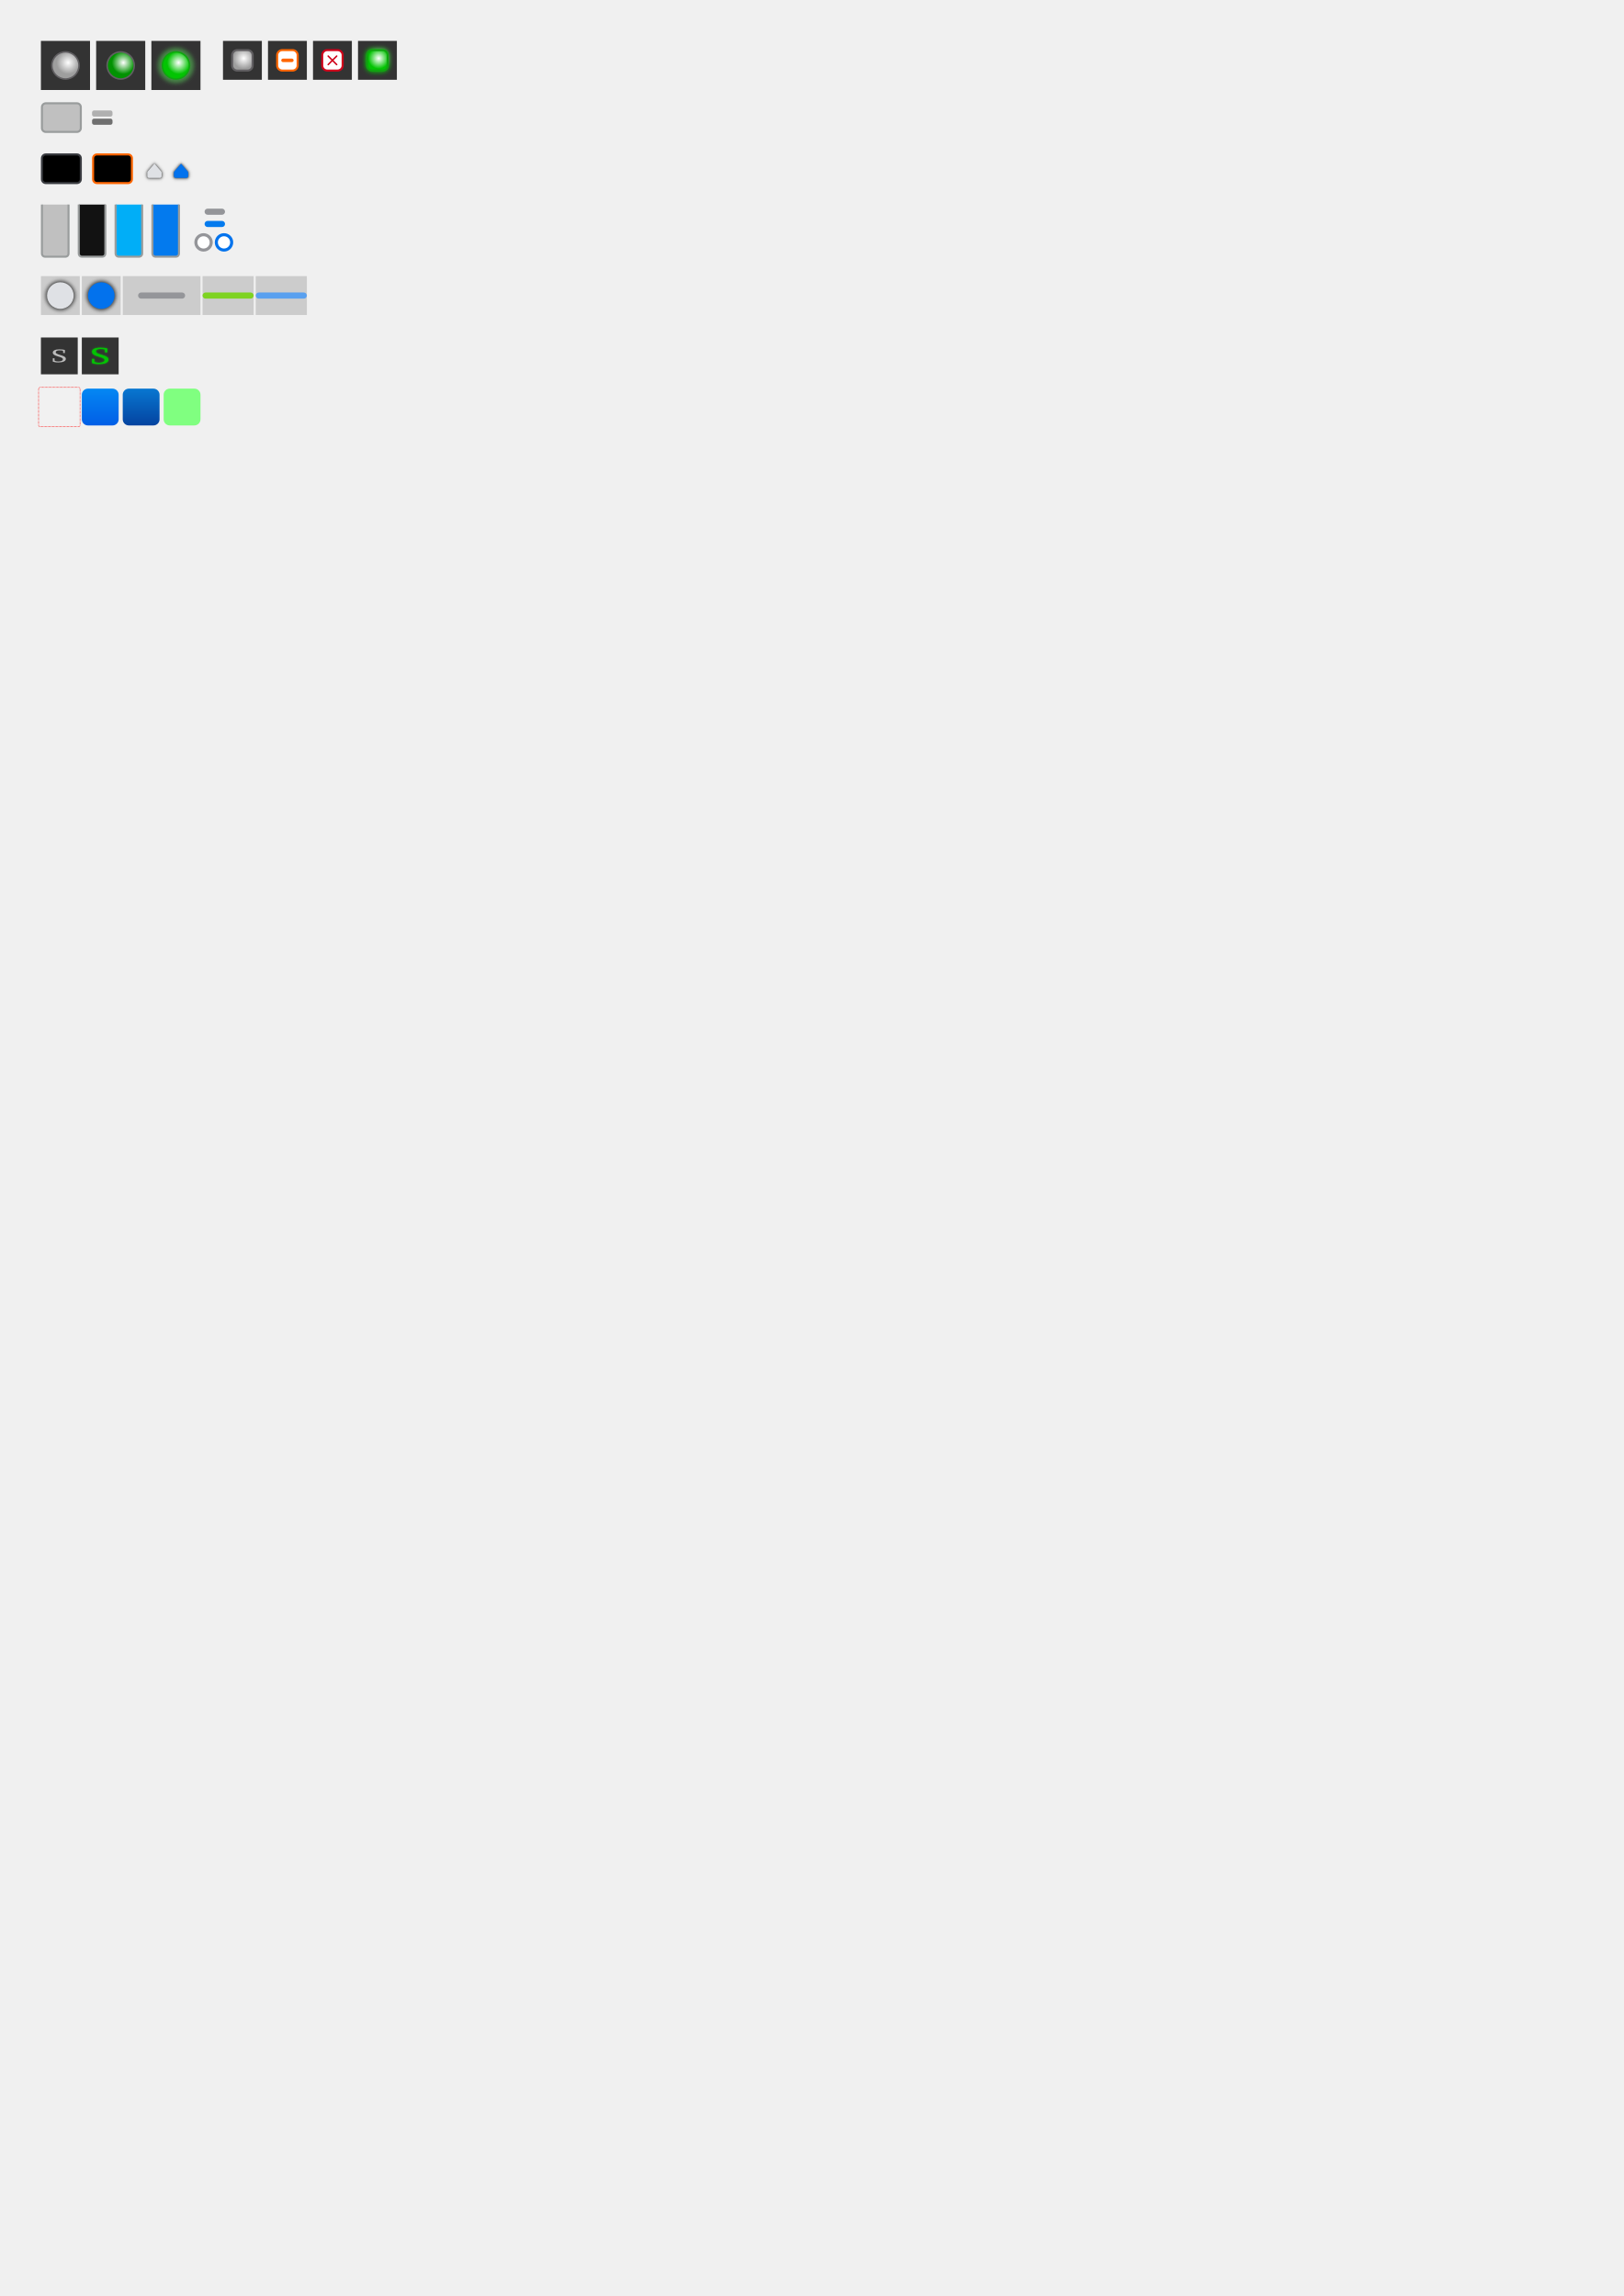
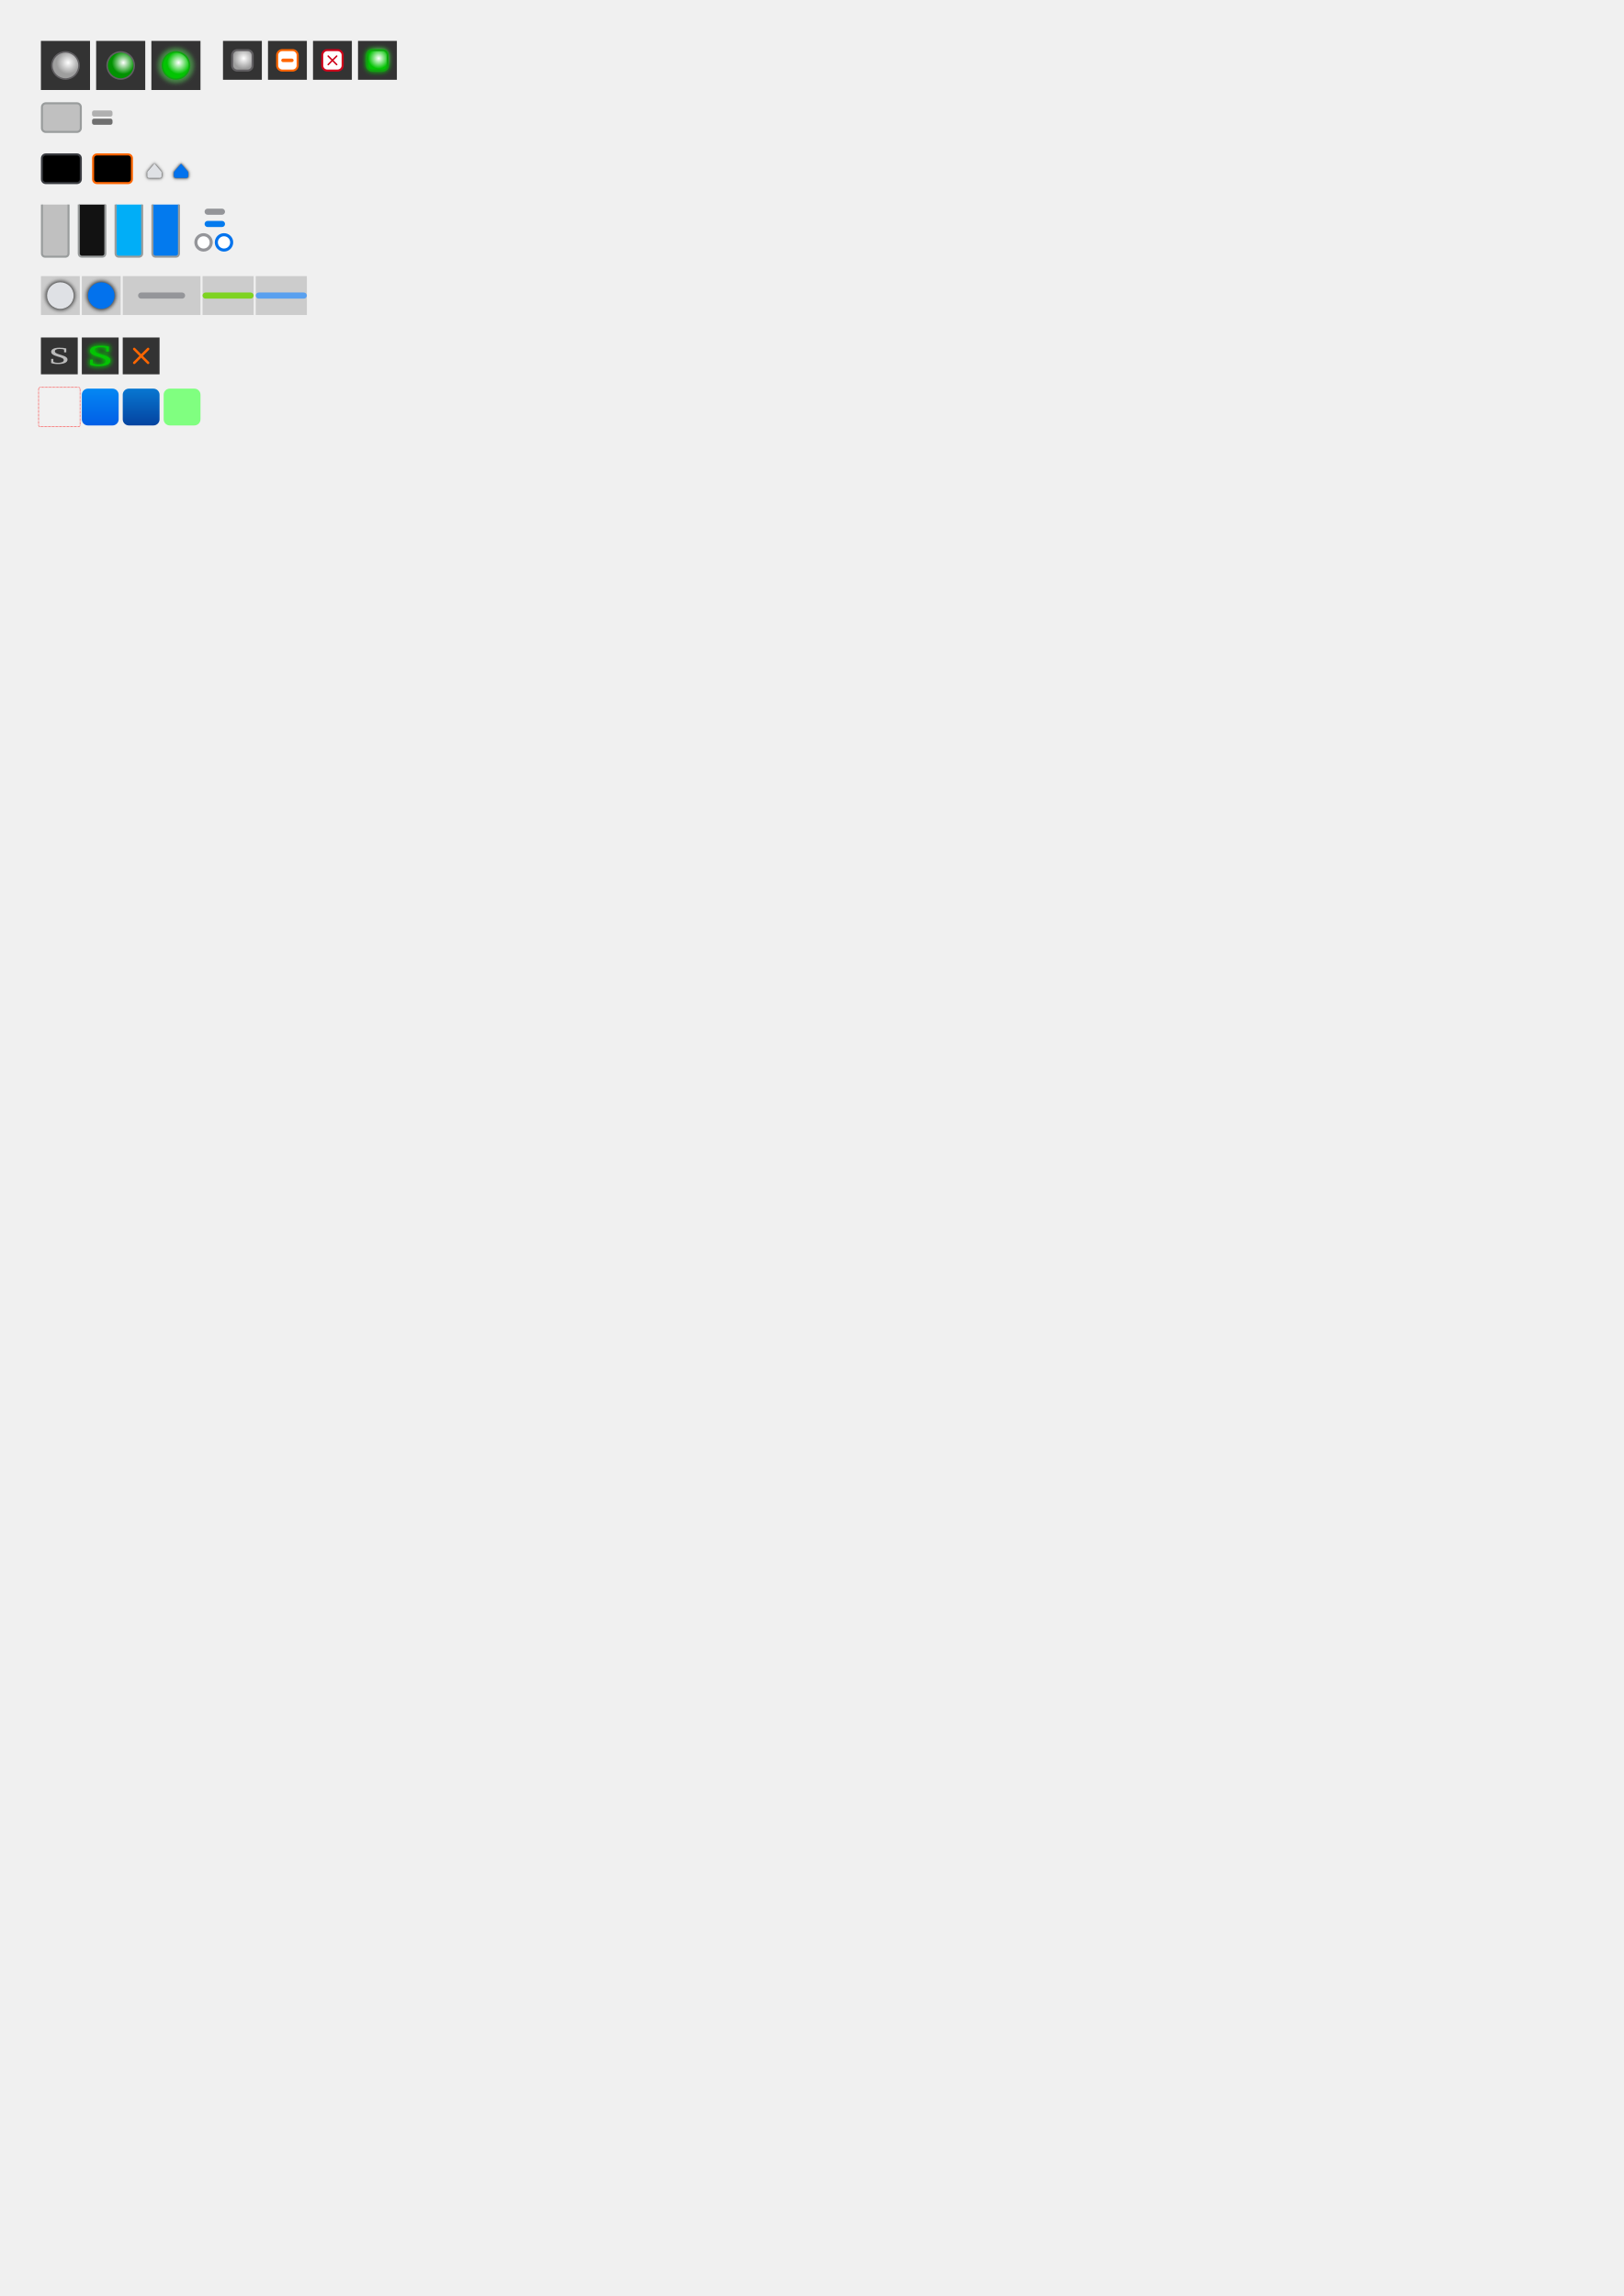
<svg xmlns="http://www.w3.org/2000/svg" xmlns:xlink="http://www.w3.org/1999/xlink" id="svg8" version="1.1" viewBox="0 0 210 297" height="1122.52" width="793.701">
  <defs id="defs2">
    <linearGradient x1="0.5" y1="0" x2="0.5" y2="1" id="linearGradient2861">
      <stop stop-color="#0487F3" offset="0%" id="stop2857" style="stop-color:#6f6f6f;stop-opacity:1" />
      <stop stop-color="#015EE6" offset="100%" id="stop2859" style="stop-color:#989898;stop-opacity:1" />
    </linearGradient>
    <radialGradient gradientTransform="matrix(0.2267857,0,0,0.2267858,17.5593,35.25746)" gradientUnits="userSpaceOnUse" cx="71.269" cy="34.658" fx="71.269" fy="34.658" r="5.489" id="radialGradient-4">
      <stop stop-color="#FFFFFF" offset="0%" id="stop21" />
      <stop stop-color="#9E9E9E" offset="100%" id="stop23" />
    </radialGradient>
    <filter x="-0.643" y="-0.643" width="2.286" height="2.286" filterUnits="objectBoundingBox" id="filter-3">
      <feMorphology radius="1" operator="dilate" in="SourceAlpha" result="shadowSpreadOuter1" id="feMorphology10" />
      <feOffset dx="0" dy="0" in="shadowSpreadOuter1" result="shadowOffsetOuter1" id="feOffset12" />
      <feGaussianBlur stdDeviation="2" in="shadowOffsetOuter1" result="shadowBlurOuter1" id="feGaussianBlur14" />
      <feComposite in="shadowBlurOuter1" in2="SourceAlpha" operator="out" result="shadowBlurOuter1" id="feComposite16" />
      <feColorMatrix values="0 0 0 0 0   0 0 0 0 0.824   0 0 0 0 0  0 0 0 0.605 0" type="matrix" in="shadowBlurOuter1" id="feColorMatrix18" />
    </filter>
    <radialGradient gradientTransform="translate(-91.52059,-26.57858)" gradientUnits="userSpaceOnUse" cx="100.269" cy="34.658" fx="100.269" fy="34.658" r="5.489" id="radialGradient-1">
      <stop stop-color="#FFFFFF" offset="0%" id="stop4" />
      <stop stop-color="#03C403" offset="100%" id="stop6" />
    </radialGradient>
    <radialGradient gradientTransform="matrix(0.2267857,0,0,0.2267857,12.10424,35.35684)" gradientUnits="userSpaceOnUse" cx="129.269" cy="34.658" fx="129.269" fy="34.658" r="5.489" id="radialGradient-5">
      <stop stop-color="#FFFFFF" offset="0%" id="stop26" />
      <stop stop-color="#029202" offset="100%" id="stop28" />
    </radialGradient>
    <radialGradient gradientTransform="matrix(0.2697052,0,0,0.2697051,-10.41269,-1.242718)" gradientUnits="userSpaceOnUse" cx="71.269" cy="34.658" fx="71.269" fy="34.658" r="5.489" id="radialGradient-4-4">
      <stop stop-color="#FFFFFF" offset="0%" id="stop21-6" />
      <stop stop-color="#9E9E9E" offset="100%" id="stop23-0" />
    </radialGradient>
    <radialGradient gradientTransform="matrix(0.2696715,0,0,0.2696714,-20.75962,-1.241503)" gradientUnits="userSpaceOnUse" cx="129.269" cy="34.658" fx="129.269" fy="34.658" r="5.489" id="radialGradient-5-6">
      <stop stop-color="#FFFFFF" offset="0%" id="stop26-2" />
      <stop stop-color="#029202" offset="100%" id="stop28-0" />
    </radialGradient>
    <radialGradient gradientTransform="matrix(0.2696715,0,0,0.2696714,13.19158,21.90665)" gradientUnits="userSpaceOnUse" cx="100.269" cy="34.658" fx="100.269" fy="34.658" r="5.489" id="radialGradient-1-5">
      <stop stop-color="#FFFFFF" offset="0%" id="stop4-6" />
      <stop stop-color="#03C403" offset="100%" id="stop6-6" />
    </radialGradient>
    <filter height="1.258" y="-0.129" width="1.258" x="-0.129" id="filter1502" style="color-interpolation-filters:sRGB">
      <feGaussianBlur id="feGaussianBlur1504" stdDeviation="0.699" />
    </filter>
    <linearGradient x1="3.704" y1="0" x2="3.704" y2="7.408" id="linearGradient-5" gradientTransform="scale(0.5,2)" gradientUnits="userSpaceOnUse">
      <stop stop-color="#0487F3" offset="0%" id="stop24" />
      <stop stop-color="#015EE6" offset="100%" id="stop26-6" />
    </linearGradient>
    <linearGradient x1="0.5" y1="2.229" x2="0.5" y2="0" id="linearGradient-1">
      <stop stop-color="#002D62" offset="0%" id="stop4-7" />
      <stop stop-color="#010205" offset="100%" id="stop6-63" />
    </linearGradient>
    <filter x="-0.454" y="-0.454" width="2.096" height="2.096" filterUnits="objectBoundingBox" id="filter-3-3">
      <feGaussianBlur stdDeviation="1" in="SourceAlpha" result="shadowBlurInner1" id="feGaussianBlur10" />
      <feOffset dx="1" dy="1" in="shadowBlurInner1" result="shadowOffsetInner1" id="feOffset12-1" />
      <feComposite in="shadowOffsetInner1" in2="SourceAlpha" operator="arithmetic" k2="-1" k3="1" result="shadowInnerInner1" id="feComposite14" k1="0" k4="0" />
      <feColorMatrix values="0 0 0 0 0   0 0 0 0 0   0 0 0 0 0  0 0 0 1 0" type="matrix" in="shadowInnerInner1" id="feColorMatrix16" />
    </filter>
    <filter x="-0.454" y="-0.454" width="2.096" height="2.096" filterUnits="objectBoundingBox" id="filter-5">
      <feGaussianBlur stdDeviation="1" in="SourceAlpha" result="shadowBlurInner1" id="feGaussianBlur20" />
      <feOffset dx="1" dy="1" in="shadowBlurInner1" result="shadowOffsetInner1" id="feOffset22" />
      <feComposite in="shadowOffsetInner1" in2="SourceAlpha" operator="arithmetic" k2="-1" k3="1" result="shadowInnerInner1" id="feComposite24" k1="0" k4="0" />
      <feColorMatrix values="0 0 0 0 0   0 0 0 0 0   0 0 0 0 0  0 0 0 1 0" type="matrix" in="shadowInnerInner1" id="feColorMatrix26" />
    </filter>
    <filter x="-1.296" y="-1.296" width="3.592" height="3.592" filterUnits="objectBoundingBox" id="filter-7">
      <feOffset dx="0" dy="0" in="SourceAlpha" result="shadowOffsetOuter1" id="feOffset30" />
      <feGaussianBlur stdDeviation="1" in="shadowOffsetOuter1" result="shadowBlurOuter1" id="feGaussianBlur32" />
      <feColorMatrix values="0 0 0 0 0   0 0 0 0 0   0 0 0 0 0  0 0 0 1 0" type="matrix" in="shadowBlurOuter1" id="feColorMatrix34" />
    </filter>
    <filter x="-1.296" y="-1.296" width="3.592" height="3.592" filterUnits="objectBoundingBox" id="filter-9">
      <feOffset dx="0" dy="0" in="SourceAlpha" result="shadowOffsetOuter1" id="feOffset38" />
      <feGaussianBlur stdDeviation="1" in="shadowOffsetOuter1" result="shadowBlurOuter1" id="feGaussianBlur40" />
      <feColorMatrix values="0 0 0 0 0   0 0 0 0 0   0 0 0 0 0  0 0 0 1 0" type="matrix" in="shadowBlurOuter1" id="feColorMatrix42" />
    </filter>
    <filter style="color-interpolation-filters:sRGB" id="filter16317" x="-0.277" y="-0.277" width="1.554" height="1.554">
      <feGaussianBlur stdDeviation="0.808" id="feGaussianBlur16319" />
    </filter>
    <linearGradient x1="0.5" y1="0.037" x2="0.5" y2="1" id="linearGradient-1-9">
      <stop stop-color="#00B2FE" offset="0%" id="stop4-2" />
      <stop stop-color="#0497D6" offset="100%" id="stop6-8" />
    </linearGradient>
    <filter x="-0.972" y="-0.243" width="3.214" height="1.553" filterUnits="objectBoundingBox" id="filter-4">
      <feGaussianBlur stdDeviation="1.5" in="SourceAlpha" result="shadowBlurInner1" id="feGaussianBlur15" />
      <feOffset dx="1" dy="1" in="shadowBlurInner1" result="shadowOffsetInner1" id="feOffset17" />
      <feComposite in="shadowOffsetInner1" in2="SourceAlpha" operator="arithmetic" k2="-1" k3="1" result="shadowInnerInner1" id="feComposite19" k1="0" k4="0" />
      <feColorMatrix values="0 0 0 0 0   0 0 0 0 0   0 0 0 0 0  0 0 0 0.5 0" type="matrix" in="shadowInnerInner1" id="feColorMatrix21" />
    </filter>
    <linearGradient x1="0.5" y1="0" x2="0.5" y2="1" id="linearGradient-5-7">
      <stop stop-color="#0487F3" offset="0%" id="stop24-1" />
      <stop stop-color="#015EE6" offset="100%" id="stop26-4" />
    </linearGradient>
    <clipPath clipPathUnits="userSpaceOnUse" id="clipPath46241">
      <rect style="font-variation-settings:normal;opacity:1;vector-effect:none;fill:none;fill-opacity:1;stroke:none;stroke-width:0.31;stroke-linecap:butt;stroke-linejoin:miter;stroke-miterlimit:4;stroke-dasharray:none;stroke-dashoffset:0;stroke-opacity:1;paint-order:normal;stop-color:#000000;stop-opacity:1" id="rect46245" width="3.704" height="6.879" x="5.292" y="26.987">
        </rect>
    </clipPath>
    <clipPath clipPathUnits="userSpaceOnUse" id="clipPath46249">
      <rect style="font-variation-settings:normal;opacity:1;vector-effect:none;fill:none;fill-opacity:1;stroke:none;stroke-width:0.31;stroke-linecap:butt;stroke-linejoin:miter;stroke-miterlimit:4;stroke-dasharray:none;stroke-dashoffset:0;stroke-opacity:1;paint-order:normal;stop-color:#000000;stop-opacity:1" id="rect46253" width="3.704" height="6.879" x="10.054" y="26.987">
        </rect>
    </clipPath>
    <clipPath clipPathUnits="userSpaceOnUse" id="clipPath46257">
      <rect style="font-variation-settings:normal;opacity:1;vector-effect:none;fill:none;fill-opacity:1;stroke:none;stroke-width:0.31;stroke-linecap:butt;stroke-linejoin:miter;stroke-miterlimit:4;stroke-dasharray:none;stroke-dashoffset:0;stroke-opacity:1;paint-order:normal;stop-color:#000000;stop-opacity:1" id="rect46261" width="3.704" height="6.879" x="14.817" y="26.987">
        </rect>
    </clipPath>
    <clipPath clipPathUnits="userSpaceOnUse" id="clipPath46367">
      <rect style="font-variation-settings:normal;opacity:1;vector-effect:none;fill:none;fill-opacity:1;stroke:none;stroke-width:0.31;stroke-linecap:butt;stroke-linejoin:miter;stroke-miterlimit:4;stroke-dasharray:none;stroke-dashoffset:0;stroke-opacity:1;paint-order:normal;stop-color:#000000;stop-opacity:1" id="rect46371" width="3.704" height="6.879" x="19.579" y="26.987">
        </rect>
    </clipPath>
    <filter x="-1.396" y="-1.396" width="3.791" height="3.791" filterUnits="objectBoundingBox" id="filter-2">
      <feOffset dx="0" dy="0" in="SourceAlpha" result="shadowOffsetOuter1" id="feOffset5" />
      <feGaussianBlur stdDeviation="2" in="shadowOffsetOuter1" result="shadowBlurOuter1" id="feGaussianBlur7" />
      <feColorMatrix values="0 0 0 0 0   0 0 0 0 0   0 0 0 0 0  0 0 0 1 0" type="matrix" in="shadowBlurOuter1" id="feColorMatrix9" />
    </filter>
    <filter x="-1.396" y="-1.396" width="3.791" height="3.791" filterUnits="objectBoundingBox" id="filter-4-2">
      <feOffset dx="0" dy="0" in="SourceAlpha" result="shadowOffsetOuter1" id="feOffset13" />
      <feGaussianBlur stdDeviation="2" in="shadowOffsetOuter1" result="shadowBlurOuter1" id="feGaussianBlur15-3" />
      <feColorMatrix values="0 0 0 0 0   0 0 0 0 0   0 0 0 0 0  0 0 0 1 0" type="matrix" in="shadowBlurOuter1" id="feColorMatrix17" />
    </filter>
    <filter style="color-interpolation-filters:sRGB" id="filter47589" x="-0.172" y="-0.172" width="1.345" height="1.345">
      <feGaussianBlur stdDeviation="0.934" id="feGaussianBlur47587" />
    </filter>
    <radialGradient gradientTransform="matrix(0.2697052,0,0,0.2697051,-10.41269,-1.242718)" gradientUnits="userSpaceOnUse" cx="71.269" cy="34.658" fx="71.269" fy="34.658" r="5.489" id="radialGradient-4-4-0">
      <stop stop-color="#FFFFFF" offset="0%" id="stop21-6-0" />
      <stop stop-color="#9E9E9E" offset="100%" id="stop23-0-8" />
    </radialGradient>
    <radialGradient xlink:href="#radialGradient-4-4" id="radialGradient1922" gradientUnits="userSpaceOnUse" gradientTransform="matrix(0.2451865,0,0,0.2451865,-6.615801,-0.4201806)" cx="155.532" cy="32.485" fx="155.532" fy="32.485" r="5.489" />
    <radialGradient xlink:href="#radialGradient-1-5" id="radialGradient2188" gradientUnits="userSpaceOnUse" gradientTransform="matrix(0.2451865,0,0,0.2451865,-6.615801,-0.4201806)" cx="155.532" cy="32.485" fx="155.532" fy="32.485" r="5.489" />
    <radialGradient xlink:href="#radialGradient-1-5" id="radialGradient17492" gradientUnits="userSpaceOnUse" gradientTransform="matrix(0.3128969,0,0,0.3128969,-17.10125,-2.691692)" cx="155.532" cy="32.485" fx="155.532" fy="32.485" r="5.489" />
    <filter style="color-interpolation-filters:sRGB" id="filter17569" x="-0.224" y="-0.224" width="1.447" height="1.447">
      <feGaussianBlur stdDeviation="0.315" id="feGaussianBlur17571" />
    </filter>
    <filter x="-1.343" y="-1.358" width="3.687" height="3.716" filterUnits="objectBoundingBox" id="filter-15">
      <feMorphology radius="0.15" operator="dilate" in="SourceAlpha" result="shadowSpreadOuter1" id="feMorphology72" />
      <feOffset dx="0" dy="0" in="shadowSpreadOuter1" result="shadowOffsetOuter1" id="feOffset74" />
      <feGaussianBlur stdDeviation="1.5" in="shadowOffsetOuter1" result="shadowBlurOuter1" id="feGaussianBlur76" />
      <feColorMatrix values="0 0 0 0 0.056   0 0 0 0 0.89   0 0 0 0 0.192  0 0 0 1 0" type="matrix" in="shadowBlurOuter1" id="feColorMatrix78" />
    </filter>
    <linearGradient x1="1" y1="-0.094" x2="0" y2="1.022" id="linearGradient-13" gradientUnits="userSpaceOnUse" gradientTransform="translate(230,56)">
      <stop stop-color="#14E71E" offset="0%" id="stop66" />
      <stop stop-color="#25822F" offset="100%" id="stop68" />
    </linearGradient>
    <linearGradient x1="1" y1="-0.094" x2="0" y2="1.022" id="linearGradient650">
      <stop stop-color="#14E71E" offset="0%" id="stop646" />
      <stop stop-color="#25822F" offset="100%" id="stop648" />
    </linearGradient>
    <filter x="-1.045" y="-0.679" width="2.717" height="2.735" filterUnits="objectBoundingBox" id="filter-16">
      <feGaussianBlur stdDeviation="0.75" in="SourceAlpha" result="shadowBlurInner1" id="feGaussianBlur81" />
      <feOffset dx="-1" dy="1" in="shadowBlurInner1" result="shadowOffsetInner1" id="feOffset83" />
      <feComposite in="shadowOffsetInner1" in2="SourceAlpha" operator="arithmetic" k2="-1" k3="1" result="shadowInnerInner1" id="feComposite85" k1="0" k4="0" />
      <feColorMatrix values="0 0 0 0 1   0 0 0 0 1   0 0 0 0 1  0 0 0 0.4 0" type="matrix" in="shadowInnerInner1" id="feColorMatrix87" />
    </filter>
    <filter x="-1.343" y="-1.358" width="3.687" height="3.716" filterUnits="objectBoundingBox" id="filter-15-1">
      <feMorphology radius="0.15" operator="dilate" in="SourceAlpha" result="shadowSpreadOuter1" id="feMorphology72-8" />
      <feOffset dx="0" dy="0" in="shadowSpreadOuter1" result="shadowOffsetOuter1" id="feOffset74-3" />
      <feGaussianBlur stdDeviation="1.5" in="shadowOffsetOuter1" result="shadowBlurOuter1" id="feGaussianBlur76-9" />
      <feColorMatrix values="0 0 0 0 0.056   0 0 0 0 0.89   0 0 0 0 0.192  0 0 0 1 0" type="matrix" in="shadowBlurOuter1" id="feColorMatrix78-9" />
    </filter>
    <linearGradient x1="1" y1="-0.094" x2="0" y2="1.022" id="linearGradient-13-0" gradientUnits="userSpaceOnUse" gradientTransform="translate(244,56)">
      <stop stop-color="#14E71E" offset="0%" id="stop66-4" />
      <stop stop-color="#25822F" offset="100%" id="stop68-0" />
    </linearGradient>
    <filter x="-1.045" y="-0.679" width="2.717" height="2.735" filterUnits="objectBoundingBox" id="filter-16-6">
      <feGaussianBlur stdDeviation="0.75" in="SourceAlpha" result="shadowBlurInner1" id="feGaussianBlur81-2" />
      <feOffset dx="-1" dy="1" in="shadowBlurInner1" result="shadowOffsetInner1" id="feOffset83-8" />
      <feComposite in="shadowOffsetInner1" in2="SourceAlpha" operator="arithmetic" k2="-1" k3="1" result="shadowInnerInner1" id="feComposite85-7" k1="0" k4="0" />
      <feColorMatrix values="0 0 0 0 1   0 0 0 0 1   0 0 0 0 1  0 0 0 0.4 0" type="matrix" in="shadowInnerInner1" id="feColorMatrix87-6" />
    </filter>
-     <filter style="color-interpolation-filters:sRGB" id="filter25943" x="-0.18" y="-0.18" width="1.36" height="1.36">
-       <feGaussianBlur stdDeviation="0.6" id="feGaussianBlur25945" />
+     <filter style="color-interpolation-filters:sRGB" id="filter25943" x="-0.265" y="-0.265" width="1.53" height="1.53">
+       <feGaussianBlur stdDeviation="0.972" id="feGaussianBlur25945" />
    </filter>
    <linearGradient xlink:href="#linearGradient-5-7" id="linearGradient2150" gradientUnits="userSpaceOnUse" x1="20" y1="0" x2="20" y2="40" gradientTransform="matrix(0.1190625,0,0,0.1190625,10.58333,50.27083)" />
    <linearGradient x1="0.5" y1="0" x2="0.5" y2="1" id="linearGradient-2">
      <stop stop-color="#0877D1" offset="0%" id="stop9" />
      <stop stop-color="#0443A0" offset="100%" id="stop11" />
    </linearGradient>
    <linearGradient xlink:href="#linearGradient-2" id="linearGradient2460" gradientUnits="userSpaceOnUse" x1="20" y1="0" x2="20" y2="40" gradientTransform="matrix(0.1190625,0,0,0.1190625,15.875,50.27083)" />
  </defs>
  <g id="layer1">
    <g id="g1508">
      <rect y="5.292" x="5.292" height="6.35" width="6.35" id="rect1359" style="fill:#333333;fill-opacity:1;stroke:none;stroke-width:0.373" inkscape-export-transparent="1" />
      <circle cy="8.467" cx="8.467" fill="url(#radialGradient-4)" stroke="#615f62" id="Oval-4-Copy-9" style="fill:url(#radialGradient-4-4);stroke-width:0.198;stroke-miterlimit:4;stroke-dasharray:none" r="1.753" />
    </g>
    <g id="g1512" transform="translate(1.852083)">
      <rect style="fill:#333333;fill-opacity:1;stroke:none;stroke-width:0.373" id="rect1480" width="6.35" height="6.35" x="10.583" y="5.292" inkscape-export-transparent="1" />
      <ellipse cy="8.467" cx="13.758" fill="url(#radialGradient-5)" stroke="#615f62" id="Oval-2-3" style="fill:url(#radialGradient-5-6);stroke-width:0.198" rx="1.753" ry="1.753" />
    </g>
    <g id="g1518" transform="translate(3.704166)">
      <rect y="5.292" x="15.875" height="6.35" width="6.35" id="rect1482" style="fill:#333333;fill-opacity:1;stroke:none;stroke-width:0.373" inkscape-export-transparent="1" />
      <g id="g1478" transform="translate(-20.83906,-23.14815)">
        <path id="path88" fill-rule="evenodd" fill="url(#radialGradient-1)" stroke-linejoin="square" d="m 7.479,2.921 c 1.795,0 3.42,0.728 4.596,1.904 1.176,1.176 1.904,2.801 1.904,4.596 0,1.795 -0.728,3.42 -1.904,4.596 -1.176,1.176 -2.801,1.904 -4.596,1.904 -1.795,0 -3.42,-0.728 -4.596,-1.904 -1.176,-1.176 -1.904,-2.801 -1.904,-4.596 0,-1.795 0.728,-3.42 1.904,-4.596 1.176,-1.176 2.801,-1.904 4.596,-1.904 z" stroke-width="1" stroke="#0fa50f" style="fill:#5bd95b;fill-opacity:0.5;stroke:none;stroke-width:0.828;stroke-miterlimit:4;stroke-dasharray:none;filter:url(#filter1502)" transform="matrix(0.3588206,0,0,0.3514761,37.20529,28.30342)" />
        <path style="fill:url(#radialGradient-1-5)" stroke="#0fa50f" stroke-width="0.198" d="m 39.889,29.862 c 0.484,0 0.922,0.196 1.239,0.513 0.317,0.317 0.513,0.755 0.513,1.239 0,0.484 -0.196,0.922 -0.513,1.239 -0.317,0.317 -0.755,0.513 -1.239,0.513 -0.484,0 -0.922,-0.196 -1.239,-0.513 -0.317,-0.317 -0.513,-0.755 -0.513,-1.239 0,-0.484 0.196,-0.922 0.513,-1.239 0.317,-0.317 0.755,-0.513 1.239,-0.513 z" stroke-linejoin="square" fill="url(#radialGradient-1)" fill-rule="evenodd" id="path88-7" />
      </g>
    </g>
    <rect x="11.906" y="15.346" width="2.646" height="0.794" rx="0.265" id="rect95" style="fill:#6f6f6f;fill-opacity:1;stroke-width:0.138" ry="0.265">
      </rect>
    <rect x="11.906" y="14.287" width="2.646" height="0.794" rx="0.265" id="rect2868" style="opacity:0.5;fill:#6f6f6f;fill-opacity:1;stroke-width:0.138" ry="0.265">
      </rect>
    <rect style="font-variation-settings:normal;opacity:1;vector-effect:none;fill:#c0c0c0;fill-opacity:1;stroke:#999c9c;stroke-width:0.265;stroke-linecap:butt;stroke-linejoin:miter;stroke-miterlimit:4;stroke-dasharray:none;stroke-dashoffset:0;stroke-opacity:1;stop-color:#000000;stop-opacity:1;paint-order:normal" id="rect2872" width="5.027" height="3.704" x="5.424" y="13.361" ry="0.5" rx="0.5">
      </rect>
    <rect style="font-variation-settings:normal;opacity:1;vector-effect:none;fill:#000000;fill-opacity:1;stroke:#393b40;stroke-width:0.265;stroke-linecap:butt;stroke-linejoin:miter;stroke-miterlimit:4;stroke-dasharray:none;stroke-dashoffset:0;stroke-opacity:1;paint-order:normal;stop-color:#000000;stop-opacity:1" id="rect61" width="5.027" height="3.704" x="5.424" y="19.976" ry="0.5" rx="0.5">
      </rect>
    <rect style="font-variation-settings:normal;opacity:1;vector-effect:none;fill:#000000;fill-opacity:1;stroke:#ff6600;stroke-width:0.265;stroke-linecap:butt;stroke-linejoin:miter;stroke-miterlimit:4;stroke-dasharray:none;stroke-dashoffset:0;stroke-opacity:1;paint-order:normal;stop-color:#000000;stop-opacity:1" id="rect5924" width="5.027" height="3.704" x="12.039" y="19.976" ry="0.5" rx="0.5">
      </rect>
    <g id="g16323" transform="matrix(0.2645833,0,0,0.2645833,20.1886,15.68464)">
      <path d="m -4.164,27.566 3.285,-3.821 v 0 L 2.407,27.566 c 0.139,0.161 0.215,0.367 0.215,0.579 v 1.71 c 0,0.491 -0.398,0.889 -0.889,0.889 h -5.222 c -0.491,0 -0.889,-0.398 -0.889,-0.889 v -1.71 c 0,-0.213 0.076,-0.418 0.215,-0.579 z" id="path15478" style="mix-blend-mode:normal;fill:#333333;fill-rule:evenodd;stroke-width:1;filter:url(#filter16317)" transform="matrix(1.070682,0,0,1.070682,0.1371509,-4.950958)" />
      <path d="m -4.089,24.541 3.285,-3.821 v 0 l 3.285,3.821 c 0.139,0.161 0.215,0.367 0.215,0.579 v 1.71 c 0,0.491 -0.398,0.889 -0.889,0.889 h -5.222 c -0.491,0 -0.889,-0.398 -0.889,-0.889 v -1.71 c 0,-0.213 0.076,-0.418 0.215,-0.579 z" id="use63" style="fill:#dfe1e5;fill-rule:evenodd;stroke-width:1" />
    </g>
    <g id="g16329" transform="matrix(0.2645833,0,0,0.2645833,23.86234,14.31968)">
      <path d="m -4.164,27.566 3.285,-3.821 v 0 L 2.407,27.566 c 0.139,0.161 0.215,0.367 0.215,0.579 v 1.71 c 0,0.491 -0.398,0.889 -0.889,0.889 h -5.222 c -0.491,0 -0.889,-0.398 -0.889,-0.889 v -1.71 c 0,-0.213 0.076,-0.418 0.215,-0.579 z" id="path16325" style="mix-blend-mode:normal;fill:#333333;fill-rule:evenodd;stroke-width:1;filter:url(#filter16317)" transform="matrix(1.070682,0,0,1.070682,-0.7478521,0.2079466)" />
      <path d="m -4.974,29.7 3.285,-3.821 v 0 l 3.285,3.821 c 0.139,0.161 0.215,0.367 0.215,0.579 v 1.71 c 0,0.491 -0.398,0.889 -0.889,0.889 H -4.299 c -0.491,0 -0.889,-0.398 -0.889,-0.889 v -1.71 c 0,-0.213 0.076,-0.418 0.215,-0.579 z" id="path16327" style="fill:#0372ed;fill-opacity:1;fill-rule:evenodd;stroke-width:1" />
    </g>
    <rect style="font-variation-settings:normal;opacity:1;fill:#c0c0c0;fill-opacity:1;stroke:#999c9c;stroke-width:0.265;stroke-linecap:butt;stroke-linejoin:miter;stroke-miterlimit:4;stroke-dasharray:none;stroke-dashoffset:0;stroke-opacity:1;paint-order:normal;stop-color:#000000;stop-opacity:1" id="rect23252" width="3.44" height="7.144" x="5.424" y="26.591" ry="0.397" rx="0.397" clip-path="url(#clipPath46241)" transform="translate(0,-0.5291667)">
      </rect>
    <rect style="font-variation-settings:normal;opacity:1;fill:#121212;fill-opacity:1;stroke:#999c9c;stroke-width:0.265;stroke-linecap:butt;stroke-linejoin:miter;stroke-miterlimit:4;stroke-dasharray:none;stroke-dashoffset:0;stroke-opacity:1;paint-order:normal;stop-color:#000000;stop-opacity:1" id="rect23358" width="3.44" height="7.144" x="10.186" y="26.591" ry="0.397" rx="0.397" clip-path="url(#clipPath46249)" transform="translate(0,-0.5291667)">
      </rect>
    <rect style="font-variation-settings:normal;opacity:1;fill:#01aef7;fill-opacity:1;stroke:#999c9c;stroke-width:0.265;stroke-linecap:butt;stroke-linejoin:miter;stroke-miterlimit:4;stroke-dasharray:none;stroke-dashoffset:0;stroke-opacity:1;paint-order:normal;stop-color:#000000;stop-opacity:1" id="rect23362" width="3.44" height="7.144" x="14.949" y="26.591" ry="0.397" rx="0.397" clip-path="url(#clipPath46257)" transform="translate(0,-0.5291667)">
      </rect>
    <rect style="font-variation-settings:normal;opacity:1;fill:#037aee;fill-opacity:1;stroke:#999c9c;stroke-width:0.265;stroke-linecap:butt;stroke-linejoin:miter;stroke-miterlimit:4;stroke-dasharray:none;stroke-dashoffset:0;stroke-opacity:1;paint-order:normal;stop-color:#000000;stop-opacity:1" id="rect23366" width="3.44" height="7.144" x="19.711" y="26.591" ry="0.397" rx="0.397" clip-path="url(#clipPath46367)" transform="translate(0,-0.5291667)">
      </rect>
    <g id="OskOctaveBarActive" transform="matrix(0.07150901,0,0,0.2645833,26.45833,28.575)" fill="url(#linearGradient-5)" style="fill:#037aee;fill-opacity:1">
      <rect x="0" y="0" width="37" height="3" rx="5.55" id="rect95-0" style="fill:#037aee;fill-opacity:1" ry="1.5" />
    </g>
    <g id="OskOctaveBarInactive" transform="matrix(0.07150901,0,0,0.2645833,26.45833,26.9875)" fill="#949599">
      <rect x="0" y="0" width="37" height="3" rx="5.55" id="rect98" ry="1.5" />
    </g>
    <g id="RoundHandle" transform="matrix(0.2645833,0,0,0.2645833,25.13542,30.1625)" fill="#ffffff" stroke="#949599" stroke-width="1.5">
      <circle cx="4.5" cy="4.5" r="3.75" id="circle126" />
    </g>
    <g id="RoundHandleFocused" transform="matrix(0.2645833,0,0,0.2645833,27.78125,30.1625)" fill="#ffffff" stroke="#0373ed" stroke-width="1.5">
      <circle cx="4.5" cy="4.5" r="3.75" id="circle129" />
    </g>
    <g id="g48214" transform="translate(-4.396191,0.8266297)">
      <rect y="34.892" x="9.688" height="5.027" width="5.027" id="rect1359-9" style="fill:#cccccc;fill-opacity:1;stroke:none;stroke-width:0.373" inkscape-export-transparent="1" />
      <circle style="font-variation-settings:normal;mix-blend-mode:normal;vector-effect:none;fill:#333333;fill-opacity:0.996;fill-rule:evenodd;stroke:none;stroke-width:0.987;stroke-linecap:butt;stroke-linejoin:miter;stroke-miterlimit:4;stroke-dasharray:none;stroke-dashoffset:0;stroke-opacity:1;-inkscape-stroke:none;filter:url(#filter47589);stop-color:#000000" id="circle47468" cx="-23.65" cy="-0.212" r="6.5" transform="matrix(0.2871251,0,0,0.2871251,18.99196,37.46664)" />
      <circle style="fill:#dfe1e5;fill-opacity:1;fill-rule:evenodd;stroke:none;stroke-width:0.265;stroke-miterlimit:4;stroke-dasharray:none;stroke-opacity:1" id="path47175" cx="12.201" cy="37.406" r="1.72" />
    </g>
    <g id="g63103">
      <rect y="35.719" x="10.583" height="5.027" width="5.027" id="rect50636" style="fill:#cccccc;fill-opacity:1;stroke:none;stroke-width:0.373" inkscape-export-transparent="1" />
      <circle style="font-variation-settings:normal;mix-blend-mode:normal;vector-effect:none;fill:#333333;fill-opacity:0.996;fill-rule:evenodd;stroke:none;stroke-width:0.987;stroke-linecap:butt;stroke-linejoin:miter;stroke-miterlimit:4;stroke-dasharray:none;stroke-dashoffset:0;stroke-opacity:1;-inkscape-stroke:none;filter:url(#filter47589);stop-color:#000000" id="circle50638" cx="-23.65" cy="-0.212" r="6.5" transform="matrix(0.2871251,0,0,0.2871251,19.88744,38.29328)" />
      <circle style="fill:#0372ed;fill-opacity:1;fill-rule:evenodd;stroke:none;stroke-width:0.265;stroke-miterlimit:4;stroke-dasharray:none;stroke-opacity:1" id="circle50640" cx="13.097" cy="38.232" r="1.72" />
    </g>
    <g id="g63109">
      <rect y="35.719" x="15.875" height="5.027" width="10.054" id="rect50636-9" style="fill:#cccccc;fill-opacity:1;stroke:none;stroke-width:0.373" inkscape-export-transparent="1" />
      <rect id="Rectangle-10" x="17.859" y="37.835" width="6.085" height="0.794" rx="0.397" ry="0.397" style="fill:#949599;fill-opacity:1;stroke-width:0.265" />
    </g>
    <g id="g63115" transform="translate(10.31875)">
      <rect y="35.719" x="15.875" height="5.027" width="6.615" id="rect63111" style="fill:#cccccc;fill-opacity:1;stroke:none;stroke-width:0.373" inkscape-export-transparent="1" />
      <rect id="rect63113" x="15.875" y="37.835" width="6.615" height="0.794" rx="0.397" ry="0.397" style="fill:#7ed321;fill-opacity:1;stroke-width:0.265" />
    </g>
    <g id="g65930" transform="translate(17.19791)">
      <rect y="35.719" x="15.875" height="5.027" width="6.615" id="rect65926" style="fill:#cccccc;fill-opacity:1;stroke:none;stroke-width:0.373" inkscape-export-transparent="1" />
      <rect id="rect65928" x="15.875" y="37.835" width="6.615" height="0.794" rx="0.397" ry="0.397" style="fill:#59a0ef;fill-opacity:1;stroke-width:0.265" />
    </g>
    <g id="g2164">
      <rect style="fill:#333333;fill-opacity:1;stroke:none;stroke-width:0.373" id="rect1480-3" width="5.027" height="5.027" x="28.84" y="5.292" inkscape-export-transparent="1" />
      <rect style="font-variation-settings:normal;opacity:1;fill:url(#radialGradient1922);fill-opacity:1;stroke:#615f62;stroke-width:0.265;stroke-linecap:butt;stroke-linejoin:miter;stroke-miterlimit:4;stroke-dasharray:none;stroke-dashoffset:0;stroke-opacity:1;stop-color:#000000;stop-opacity:1" id="rect844" width="2.646" height="2.646" x="30.03" y="6.482" rx="0.661" ry="0.661" />
    </g>
    <g id="g2170" transform="translate(5.820833)">
      <rect style="fill:#333333;fill-opacity:1;stroke:none;stroke-width:0.373" id="rect2166" width="5.027" height="5.027" x="28.84" y="5.292" inkscape-export-transparent="1" />
      <rect style="font-variation-settings:normal;opacity:1;fill:#ffffff;fill-opacity:1;stroke:#ff6600;stroke-width:0.265;stroke-linecap:butt;stroke-linejoin:miter;stroke-miterlimit:4;stroke-dasharray:none;stroke-dashoffset:0;stroke-opacity:1;stop-color:#000000;stop-opacity:1" id="rect2168" width="2.646" height="2.646" x="30.03" y="6.482" rx="0.661" ry="0.661" />
      <rect id="Rectangle-5" fill="#ff6600" x="30.556" y="7.577" width="1.595" height="0.456" rx="0.237" ry="0.219" style="stroke-width:0.265" />
    </g>
    <g id="g2178" transform="translate(11.64166)">
      <rect style="fill:#333333;fill-opacity:1;stroke:none;stroke-width:0.373" id="rect2174" width="5.027" height="5.027" x="28.84" y="5.292" inkscape-export-transparent="1" />
      <rect style="font-variation-settings:normal;opacity:1;fill:#ffffff;fill-opacity:1;stroke:#d0021b;stroke-width:0.265;stroke-linecap:butt;stroke-linejoin:miter;stroke-miterlimit:4;stroke-dasharray:none;stroke-dashoffset:0;stroke-opacity:1;stop-color:#000000;stop-opacity:1" id="rect2176" width="2.646" height="2.646" x="30.03" y="6.482" rx="0.661" ry="0.661" />
      <path d="m 30.868,8.428 c -0.038,0.038 -0.1,0.038 -0.138,-4.498e-4 -0.038,-0.038 -0.038,-0.1 -5.29e-4,-0.138 L 31.215,7.805 30.73,7.32 c -0.038,-0.038 -0.038,-0.1 5.29e-4,-0.138 0.038,-0.038 0.1,-0.038 0.138,-4.498e-4 l 0.485,0.485 0.485,-0.485 c 0.038,-0.038 0.1,-0.038 0.138,4.498e-4 0.038,0.038 0.038,0.1 5.29e-4,0.138 l -0.485,0.485 0.485,0.485 c 0.038,0.038 0.038,0.1 -5.29e-4,0.138 -0.038,0.038 -0.1,0.038 -0.138,4.498e-4 L 31.353,7.944 Z" id="Cross-2" fill="#d0021b" style="stroke-width:0.265" />
    </g>
    <g id="g2186" transform="translate(17.46249)">
      <rect style="fill:#333333;fill-opacity:1;stroke:none;stroke-width:0.373" id="rect2182" width="5.027" height="5.027" x="28.84" y="5.292" inkscape-export-transparent="1" />
      <rect style="font-variation-settings:normal;opacity:1;mix-blend-mode:normal;fill:url(#radialGradient17492);fill-opacity:1;stroke:none;stroke-width:0.292;stroke-linecap:butt;stroke-linejoin:miter;stroke-miterlimit:4;stroke-dasharray:none;stroke-dashoffset:0;stroke-opacity:1;filter:url(#filter17569);stop-color:#000000;stop-opacity:1" id="rect17490" width="3.377" height="3.377" x="29.665" y="6.117" rx="1.023" ry="1.023" transform="matrix(0.9053257,0,0,0.9053257,2.968335,0.7389524)" />
      <rect style="font-variation-settings:normal;opacity:1;fill:url(#radialGradient2188);fill-opacity:1;stroke:#0fa50f;stroke-width:0.265;stroke-linecap:butt;stroke-linejoin:miter;stroke-miterlimit:4;stroke-dasharray:none;stroke-dashoffset:0;stroke-opacity:1;stop-color:#000000;stop-opacity:1" id="rect2184" width="2.646" height="2.646" x="30.03" y="6.482" rx="0.661" ry="0.661" />
    </g>
    <g id="g25980" transform="translate(-0.0884288,-1.427654)">
      <rect style="fill:#333333;fill-opacity:1;stroke:none;stroke-width:0.373" id="rect1480-3-6" width="4.762" height="4.763" x="5.38" y="45.084" inkscape-export-transparent="1" />
-       <g id="SymbolButton_Solo" transform="matrix(0.2117282,0,0,0.2117282,5.855792,45.5596)" fill="#bbbbbb" style="stroke-width:1.25">
-         <path d="m 6.37,12.05 c 0.2,0.096 0.476,0.175 0.827,0.238 0.351,0.063 0.738,0.094 1.161,0.094 0.401,0 0.771,-0.028 1.111,-0.083 0.34,-0.055 0.637,-0.138 0.894,-0.249 0.256,-0.11 0.457,-0.25 0.601,-0.42 0.145,-0.169 0.217,-0.372 0.217,-0.608 0,-0.302 -0.153,-0.552 -0.459,-0.751 C 10.414,10.072 10.033,9.895 9.576,9.74 9.12,9.586 8.624,9.435 8.09,9.287 7.555,9.14 7.06,8.967 6.603,8.768 6.147,8.569 5.765,8.33 5.459,8.05 5.153,7.77 5,7.416 5,6.989 5,6.363 5.359,5.875 6.077,5.525 6.795,5.175 7.767,5 8.992,5 c 0.768,0 1.431,0.033 1.987,0.099 0.557,0.066 1.03,0.155 1.42,0.265 v 1.901 H 11.33 V 6.072 L 11.063,5.796 C 10.851,5.737 10.545,5.692 10.144,5.663 9.743,5.634 9.348,5.619 8.958,5.619 c -0.668,0 -1.191,0.101 -1.57,0.304 -0.379,0.203 -0.568,0.488 -0.568,0.856 0,0.302 0.153,0.554 0.459,0.757 0.306,0.203 0.688,0.385 1.144,0.547 0.457,0.162 0.952,0.319 1.486,0.47 0.534,0.151 1.03,0.324 1.486,0.519 0.457,0.195 0.838,0.429 1.144,0.702 C 12.847,10.046 13,10.385 13,10.79 13,11.505 12.582,12.052 11.747,12.431 10.912,12.81 9.771,13 8.324,13 7.533,13 6.848,12.945 6.269,12.834 5.69,12.724 5.267,12.606 5,12.481 v -2.011 h 1.069 v 1.315 z" id="S" style="stroke-width:1.25" />
+       <g id="SymbolButton_Solo" transform="matrix(0.2645833,0,0,0.2645833,5.380095,45.0839)" fill="#bbbbbb" style="stroke-width:1">
+         <path d="m 6.37,12.05 c 0.2,0.096 0.476,0.175 0.827,0.238 0.351,0.063 0.738,0.094 1.161,0.094 0.401,0 0.771,-0.028 1.111,-0.083 0.34,-0.055 0.637,-0.138 0.894,-0.249 0.256,-0.11 0.457,-0.25 0.601,-0.42 0.145,-0.169 0.217,-0.372 0.217,-0.608 0,-0.302 -0.153,-0.552 -0.459,-0.751 C 10.414,10.072 10.033,9.895 9.576,9.74 9.12,9.586 8.624,9.435 8.09,9.287 7.555,9.14 7.06,8.967 6.603,8.768 6.147,8.569 5.765,8.33 5.459,8.05 5.153,7.77 5,7.416 5,6.989 5,6.363 5.359,5.875 6.077,5.525 6.795,5.175 7.767,5 8.992,5 c 0.768,0 1.431,0.033 1.987,0.099 0.557,0.066 1.03,0.155 1.42,0.265 v 1.901 H 11.33 V 6.072 L 11.063,5.796 C 10.851,5.737 10.545,5.692 10.144,5.663 9.743,5.634 9.348,5.619 8.958,5.619 c -0.668,0 -1.191,0.101 -1.57,0.304 -0.379,0.203 -0.568,0.488 -0.568,0.856 0,0.302 0.153,0.554 0.459,0.757 0.306,0.203 0.688,0.385 1.144,0.547 0.457,0.162 0.952,0.319 1.486,0.47 0.534,0.151 1.03,0.324 1.486,0.519 0.457,0.195 0.838,0.429 1.144,0.702 C 12.847,10.046 13,10.385 13,10.79 13,11.505 12.582,12.052 11.747,12.431 10.912,12.81 9.771,13 8.324,13 7.533,13 6.848,12.945 6.269,12.834 5.69,12.724 5.267,12.606 5,12.481 v -2.011 h 1.069 v 1.315 z" id="S" style="stroke-width:1" />
      </g>
    </g>
    <g id="g25988" transform="translate(-0.3530127,-1.427654)">
      <rect style="fill:#333333;fill-opacity:1;stroke:none;stroke-width:0.373" id="rect25969" width="4.762" height="4.763" x="10.936" y="45.084" inkscape-export-transparent="1" />
-       <g id="g25975" transform="translate(-10.06624,-0.1246586)">
-         <g id="g18671" transform="matrix(0.2645833,0,0,0.2645833,21.00259,45.20856)" fill="#bbbbbb" style="fill:#03c403;fill-opacity:1">
-           <path d="m 6.37,12.05 c 0.2,0.096 0.476,0.175 0.827,0.238 0.351,0.063 0.738,0.094 1.161,0.094 0.401,0 0.771,-0.028 1.111,-0.083 0.34,-0.055 0.637,-0.138 0.894,-0.249 0.256,-0.11 0.457,-0.25 0.601,-0.42 0.145,-0.169 0.217,-0.372 0.217,-0.608 0,-0.302 -0.153,-0.552 -0.459,-0.751 C 10.414,10.072 10.033,9.895 9.576,9.74 9.12,9.586 8.624,9.435 8.09,9.287 7.555,9.14 7.06,8.967 6.603,8.768 6.147,8.569 5.765,8.33 5.459,8.05 5.153,7.77 5,7.416 5,6.989 5,6.363 5.359,5.875 6.077,5.525 6.795,5.175 7.767,5 8.992,5 c 0.768,0 1.431,0.033 1.987,0.099 0.557,0.066 1.03,0.155 1.42,0.265 v 1.901 H 11.33 V 6.072 L 11.063,5.796 C 10.851,5.737 10.545,5.692 10.144,5.663 9.743,5.634 9.348,5.619 8.958,5.619 c -0.668,0 -1.191,0.101 -1.57,0.304 -0.379,0.203 -0.568,0.488 -0.568,0.856 0,0.302 0.153,0.554 0.459,0.757 0.306,0.203 0.688,0.385 1.144,0.547 0.457,0.162 0.952,0.319 1.486,0.47 0.534,0.151 1.03,0.324 1.486,0.519 0.457,0.195 0.838,0.429 1.144,0.702 C 12.847,10.046 13,10.385 13,10.79 13,11.505 12.582,12.052 11.747,12.431 10.912,12.81 9.771,13 8.324,13 7.533,13 6.848,12.945 6.269,12.834 5.69,12.724 5.267,12.606 5,12.481 v -2.011 h 1.069 v 1.315 z" id="path18669" style="fill:#03c403;fill-opacity:1" />
-         </g>
-         <g id="g25941" transform="matrix(0.2645833,0,0,0.2645833,21.00259,45.20856)" fill="#bbbbbb" style="fill:#03c403;fill-opacity:1;filter:url(#filter25943)">
-           <path d="m 6.37,12.05 c 0.2,0.096 0.476,0.175 0.827,0.238 0.351,0.063 0.738,0.094 1.161,0.094 0.401,0 0.771,-0.028 1.111,-0.083 0.34,-0.055 0.637,-0.138 0.894,-0.249 0.256,-0.11 0.457,-0.25 0.601,-0.42 0.145,-0.169 0.217,-0.372 0.217,-0.608 0,-0.302 -0.153,-0.552 -0.459,-0.751 C 10.414,10.072 10.033,9.895 9.576,9.74 9.12,9.586 8.624,9.435 8.09,9.287 7.555,9.14 7.06,8.967 6.603,8.768 6.147,8.569 5.765,8.33 5.459,8.05 5.153,7.77 5,7.416 5,6.989 5,6.363 5.359,5.875 6.077,5.525 6.795,5.175 7.767,5 8.992,5 c 0.768,0 1.431,0.033 1.987,0.099 0.557,0.066 1.03,0.155 1.42,0.265 v 1.901 H 11.33 V 6.072 L 11.063,5.796 C 10.851,5.737 10.545,5.692 10.144,5.663 9.743,5.634 9.348,5.619 8.958,5.619 c -0.668,0 -1.191,0.101 -1.57,0.304 -0.379,0.203 -0.568,0.488 -0.568,0.856 0,0.302 0.153,0.554 0.459,0.757 0.306,0.203 0.688,0.385 1.144,0.547 0.457,0.162 0.952,0.319 1.486,0.47 0.534,0.151 1.03,0.324 1.486,0.519 0.457,0.195 0.838,0.429 1.144,0.702 C 12.847,10.046 13,10.385 13,10.79 13,11.505 12.582,12.052 11.747,12.431 10.912,12.81 9.771,13 8.324,13 7.533,13 6.848,12.945 6.269,12.834 5.69,12.724 5.267,12.606 5,12.481 v -2.011 h 1.069 v 1.315 z" id="path25939" style="fill:#03c403;fill-opacity:1" />
-         </g>
+       <g id="g25975" transform="matrix(1.245313,0,0,1.245313,-17.19809,-12.18851)" style="stroke-width:0.803">
+         <path d="m 23.808,48.709 c 0.053,0.025 0.126,0.046 0.219,0.063 0.093,0.017 0.195,0.025 0.307,0.025 0.106,0 0.204,-0.007 0.294,-0.022 0.09,-0.015 0.169,-0.037 0.236,-0.066 0.068,-0.029 0.121,-0.066 0.159,-0.111 0.038,-0.045 0.057,-0.098 0.057,-0.161 0,-0.08 -0.041,-0.146 -0.122,-0.199 -0.081,-0.053 -0.182,-0.099 -0.303,-0.14 -0.121,-0.041 -0.252,-0.081 -0.393,-0.12 -0.141,-0.039 -0.273,-0.085 -0.393,-0.137 -0.121,-0.053 -0.222,-0.116 -0.303,-0.19 -0.081,-0.074 -0.122,-0.168 -0.122,-0.281 0,-0.166 0.095,-0.295 0.285,-0.387 0.19,-0.093 0.447,-0.139 0.771,-0.139 0.203,0 0.379,0.009 0.526,0.026 0.147,0.018 0.273,0.041 0.376,0.07 v 0.503 h -0.283 v -0.316 l -0.071,-0.073 c -0.056,-0.016 -0.137,-0.027 -0.243,-0.035 -0.106,-0.008 -0.211,-0.012 -0.314,-0.012 -0.177,0 -0.315,0.027 -0.415,0.08 -0.1,0.054 -0.15,0.129 -0.15,0.227 0,0.08 0.041,0.147 0.122,0.2 0.081,0.054 0.182,0.102 0.303,0.145 0.121,0.043 0.252,0.084 0.393,0.124 0.141,0.04 0.273,0.086 0.393,0.137 0.121,0.052 0.222,0.114 0.303,0.186 0.081,0.072 0.122,0.162 0.122,0.269 0,0.189 -0.11,0.334 -0.331,0.434 -0.221,0.1 -0.523,0.151 -0.906,0.151 -0.209,0 -0.39,-0.015 -0.544,-0.044 -0.153,-0.029 -0.265,-0.06 -0.336,-0.094 v -0.532 H 23.729 v 0.348 z" id="path18669" style="fill:#03c403;fill-opacity:1;stroke-width:0.212" />
+         <path id="path25939" style="mix-blend-mode:normal;fill:#03c403;fill-opacity:1;stroke-width:0.803;filter:url(#filter25943)" d="M 8.537,4.605 C 7.188,4.685 5.525,4.9 4.783,6.186 4.277,7.155 4.839,8.332 5.775,8.787 7.295,9.739 9.165,9.722 10.639,10.719 c 0.477,0.614 -0.489,1.086 -0.998,1.132 -1.022,0.179 -2.174,0.238 -3.125,-0.21 -0.176,-0.445 0.125,-1.263 -0.144,-1.574 -0.591,0 -1.182,0 -1.773,0 0,0.895 10e-8,1.79 0,2.686 1.975,0.803 4.213,0.794 6.279,0.389 1.209,-0.228 2.657,-1.073 2.514,-2.489 C 13.285,9.312 11.788,8.771 10.707,8.382 9.557,7.951 8.206,7.823 7.271,6.973 7.045,6.221 8.102,6.06 8.637,6.033 9.356,6.045 10.19,5.953 10.928,6.234 c 0.154,0.424 -0.332,1.487 0.3,1.434 0.486,-0.072 1.257,0.141 1.573,-0.1 0,-0.838 0,-1.676 0,-2.513 C 11.419,4.65 9.969,4.58 8.537,4.605 Z" transform="matrix(0.2645833,0,0,0.2645833,22.12317,45.52128)" />
      </g>
    </g>
    <rect id="GroupShadow" x="5.292" y="50.271" width="4.763" height="4.762" rx="0.794" ry="0.794" style="fill:#ffffff;fill-opacity:0.1;stroke:none;stroke-width:1">
      </rect>
    <rect x="10.583" y="50.271" width="4.762" height="4.762" rx="0.794" id="FocusHighlight" style="fill:url(#linearGradient2150);stroke-width:0.265" ry="0.794">
      </rect>
    <rect id="FocusHighlightPressed" x="15.875" y="50.271" width="4.762" height="4.762" rx="0.794" style="fill:url(#linearGradient2460);stroke-width:0.265" ry="0.794">
      </rect>
    <rect x="21.167" y="50.271" width="4.762" height="4.762" rx="0.794" id="rect38" ry="0.794" style="fill:#80ff80;stroke-width:0.265">
      </rect>
    <rect style="fill:none;fill-opacity:0.1;stroke:#ff0000;stroke-width:0.079;stroke-miterlimit:4;stroke-dasharray:0.079, 0.079;stroke-dashoffset:0;stop-color:#000000" id="rect3795" width="5.366" height="5.094" x="4.99" y="50.105" rx="0.182" ry="0.251" />
+     <g id="g1079" transform="translate(4.938654,-1.427654)">
+       <rect style="fill:#333333;fill-opacity:1;stroke:none;stroke-width:0.373" id="rect1067" width="4.762" height="4.763" x="10.936" y="45.084" inkscape-export-transparent="1" />
+       <g id="SymbolButton_Solo_Muted" transform="matrix(0.2685864,0,0,0.2685864,10.91633,45.06389)" fill="#ff6600" style="stroke-width:0.985">
+         <path d="M 6.009,12.709 C 5.779,12.938 5.406,12.937 5.175,12.706 4.942,12.473 4.942,12.102 5.172,11.872 L 8.104,8.94 5.172,6.009 C 4.942,5.779 4.944,5.406 5.175,5.175 5.407,4.942 5.779,4.942 6.009,5.172 L 8.94,8.104 11.872,5.172 c 0.229,-0.229 0.603,-0.228 0.834,0.003 0.233,0.233 0.232,0.604 0.003,0.834 L 9.777,8.94 12.709,11.872 c 0.229,0.229 0.228,0.603 -0.003,0.834 -0.233,0.233 -0.604,0.232 -0.834,0.003 L 8.94,9.777 Z" id="path334" style="stroke-width:0.985" />
+       </g>
+     </g>
  </g>
</svg>
